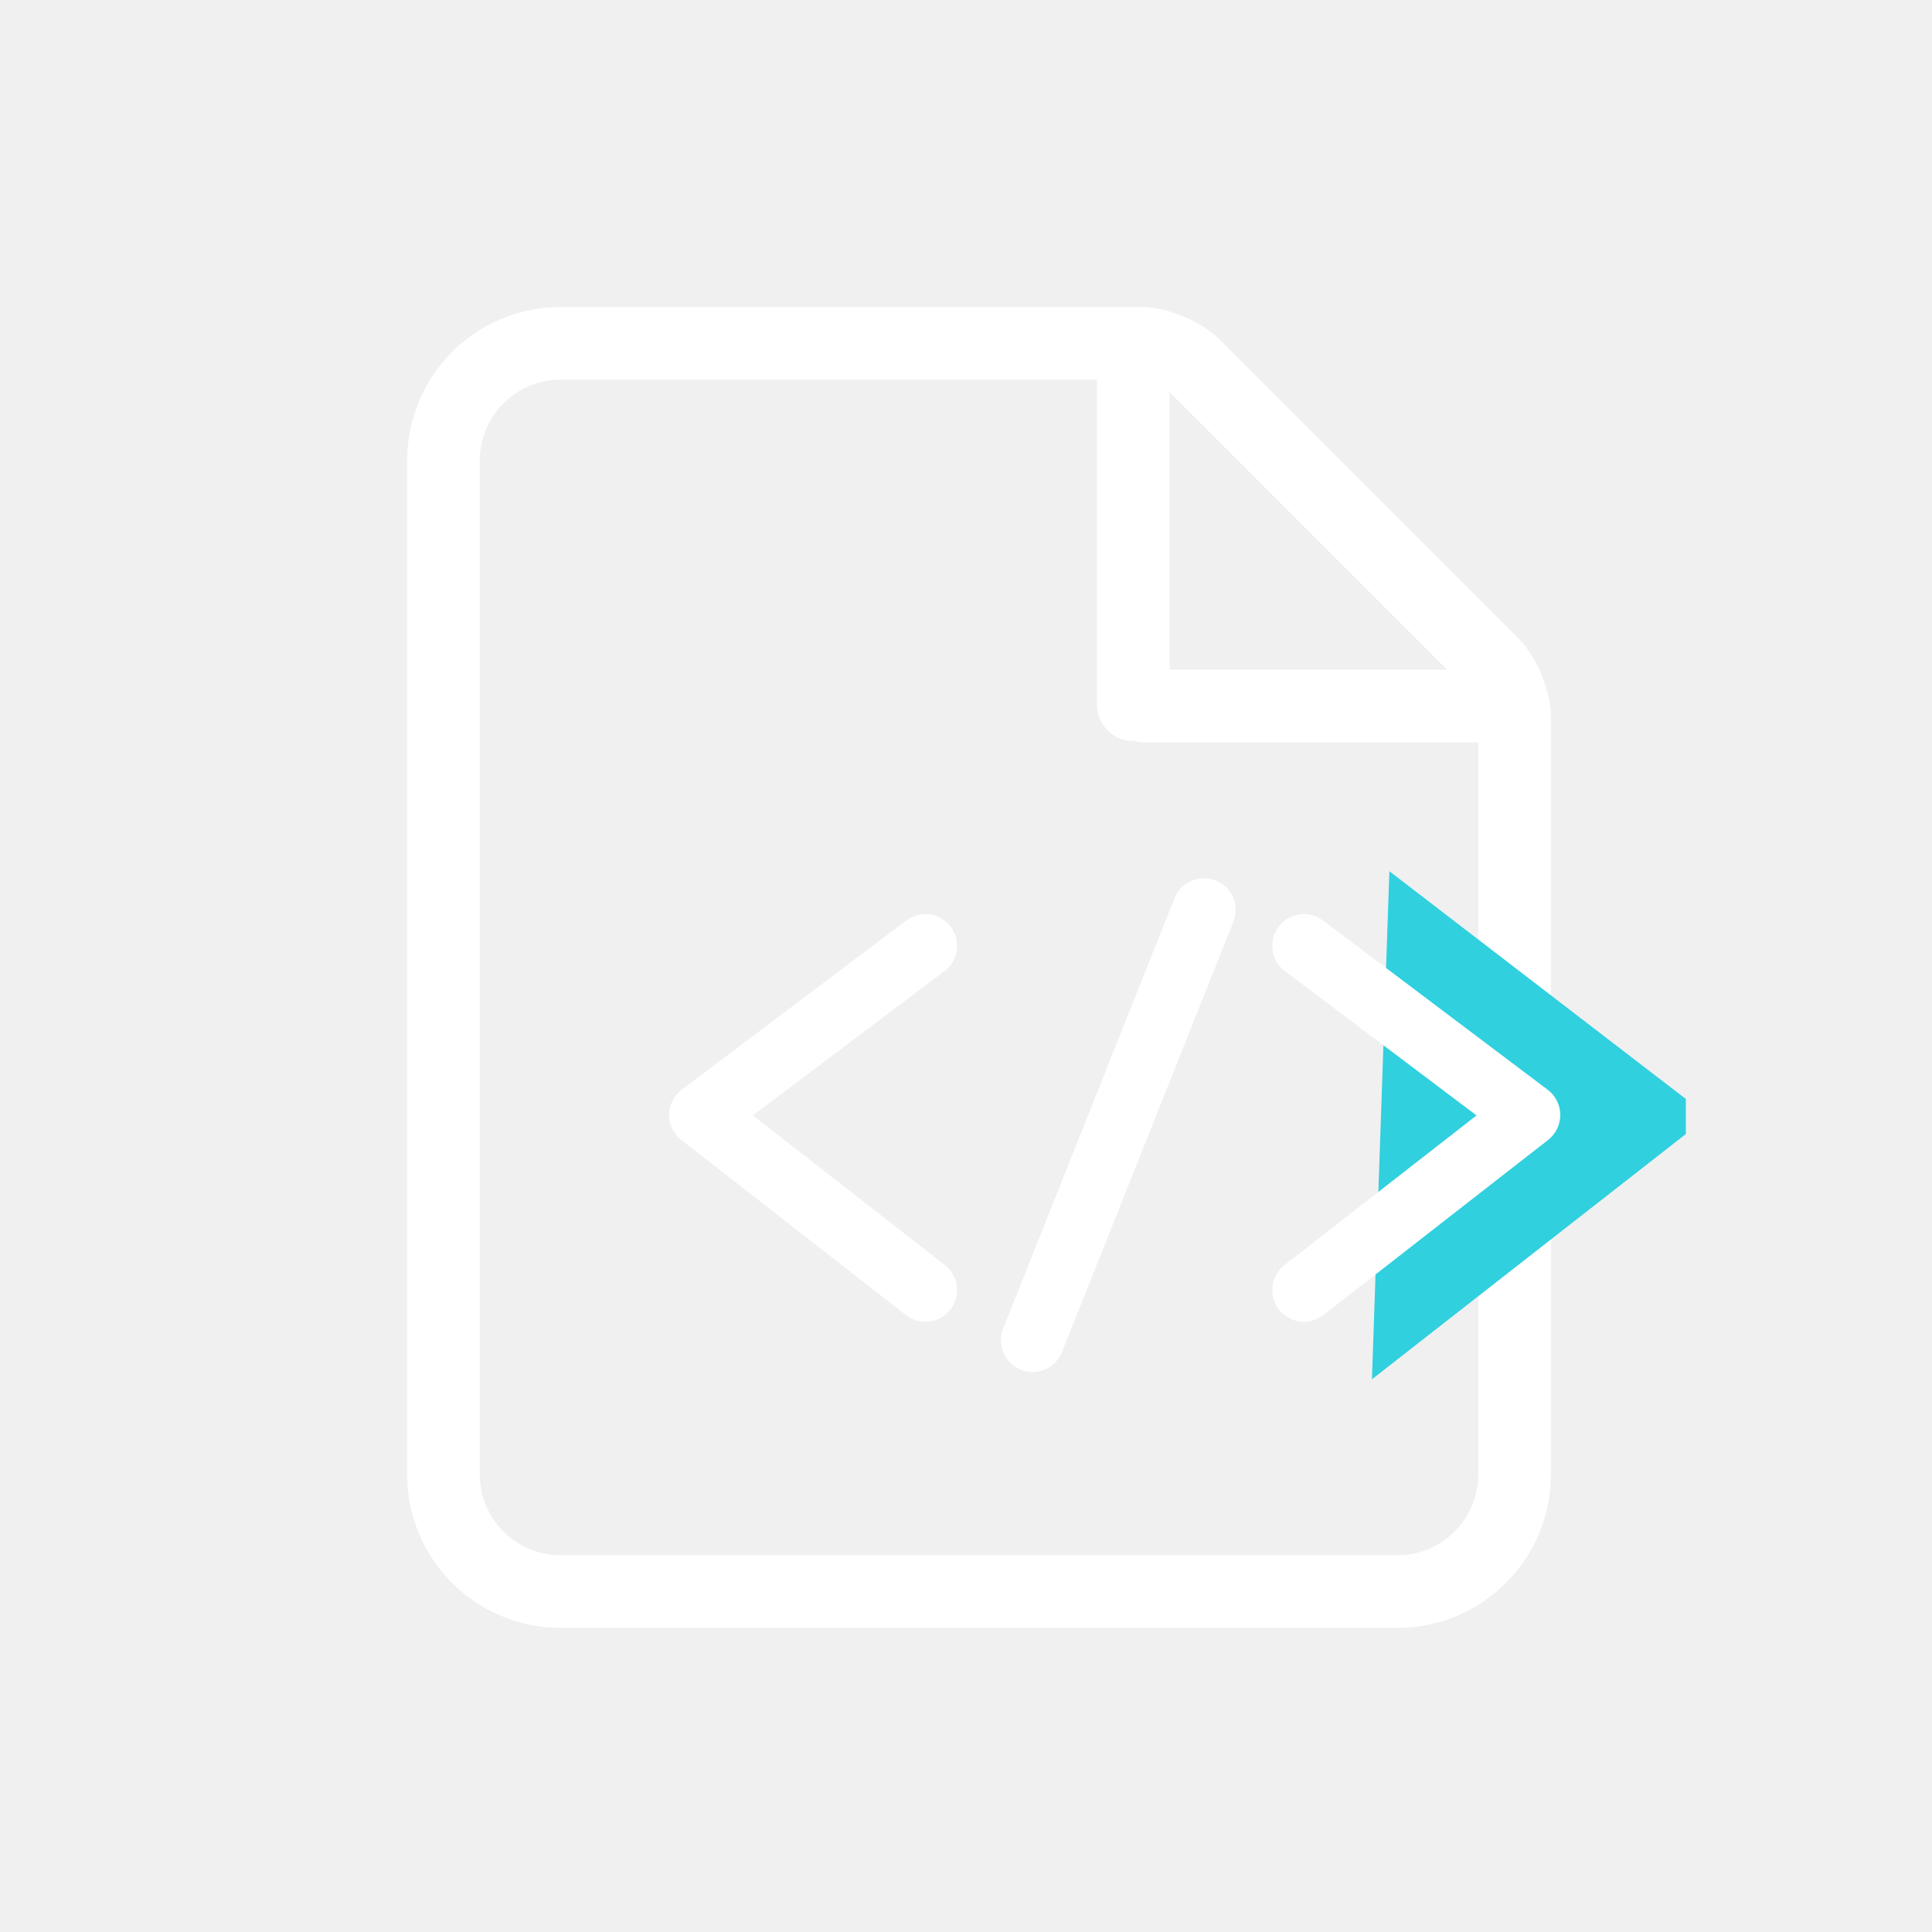
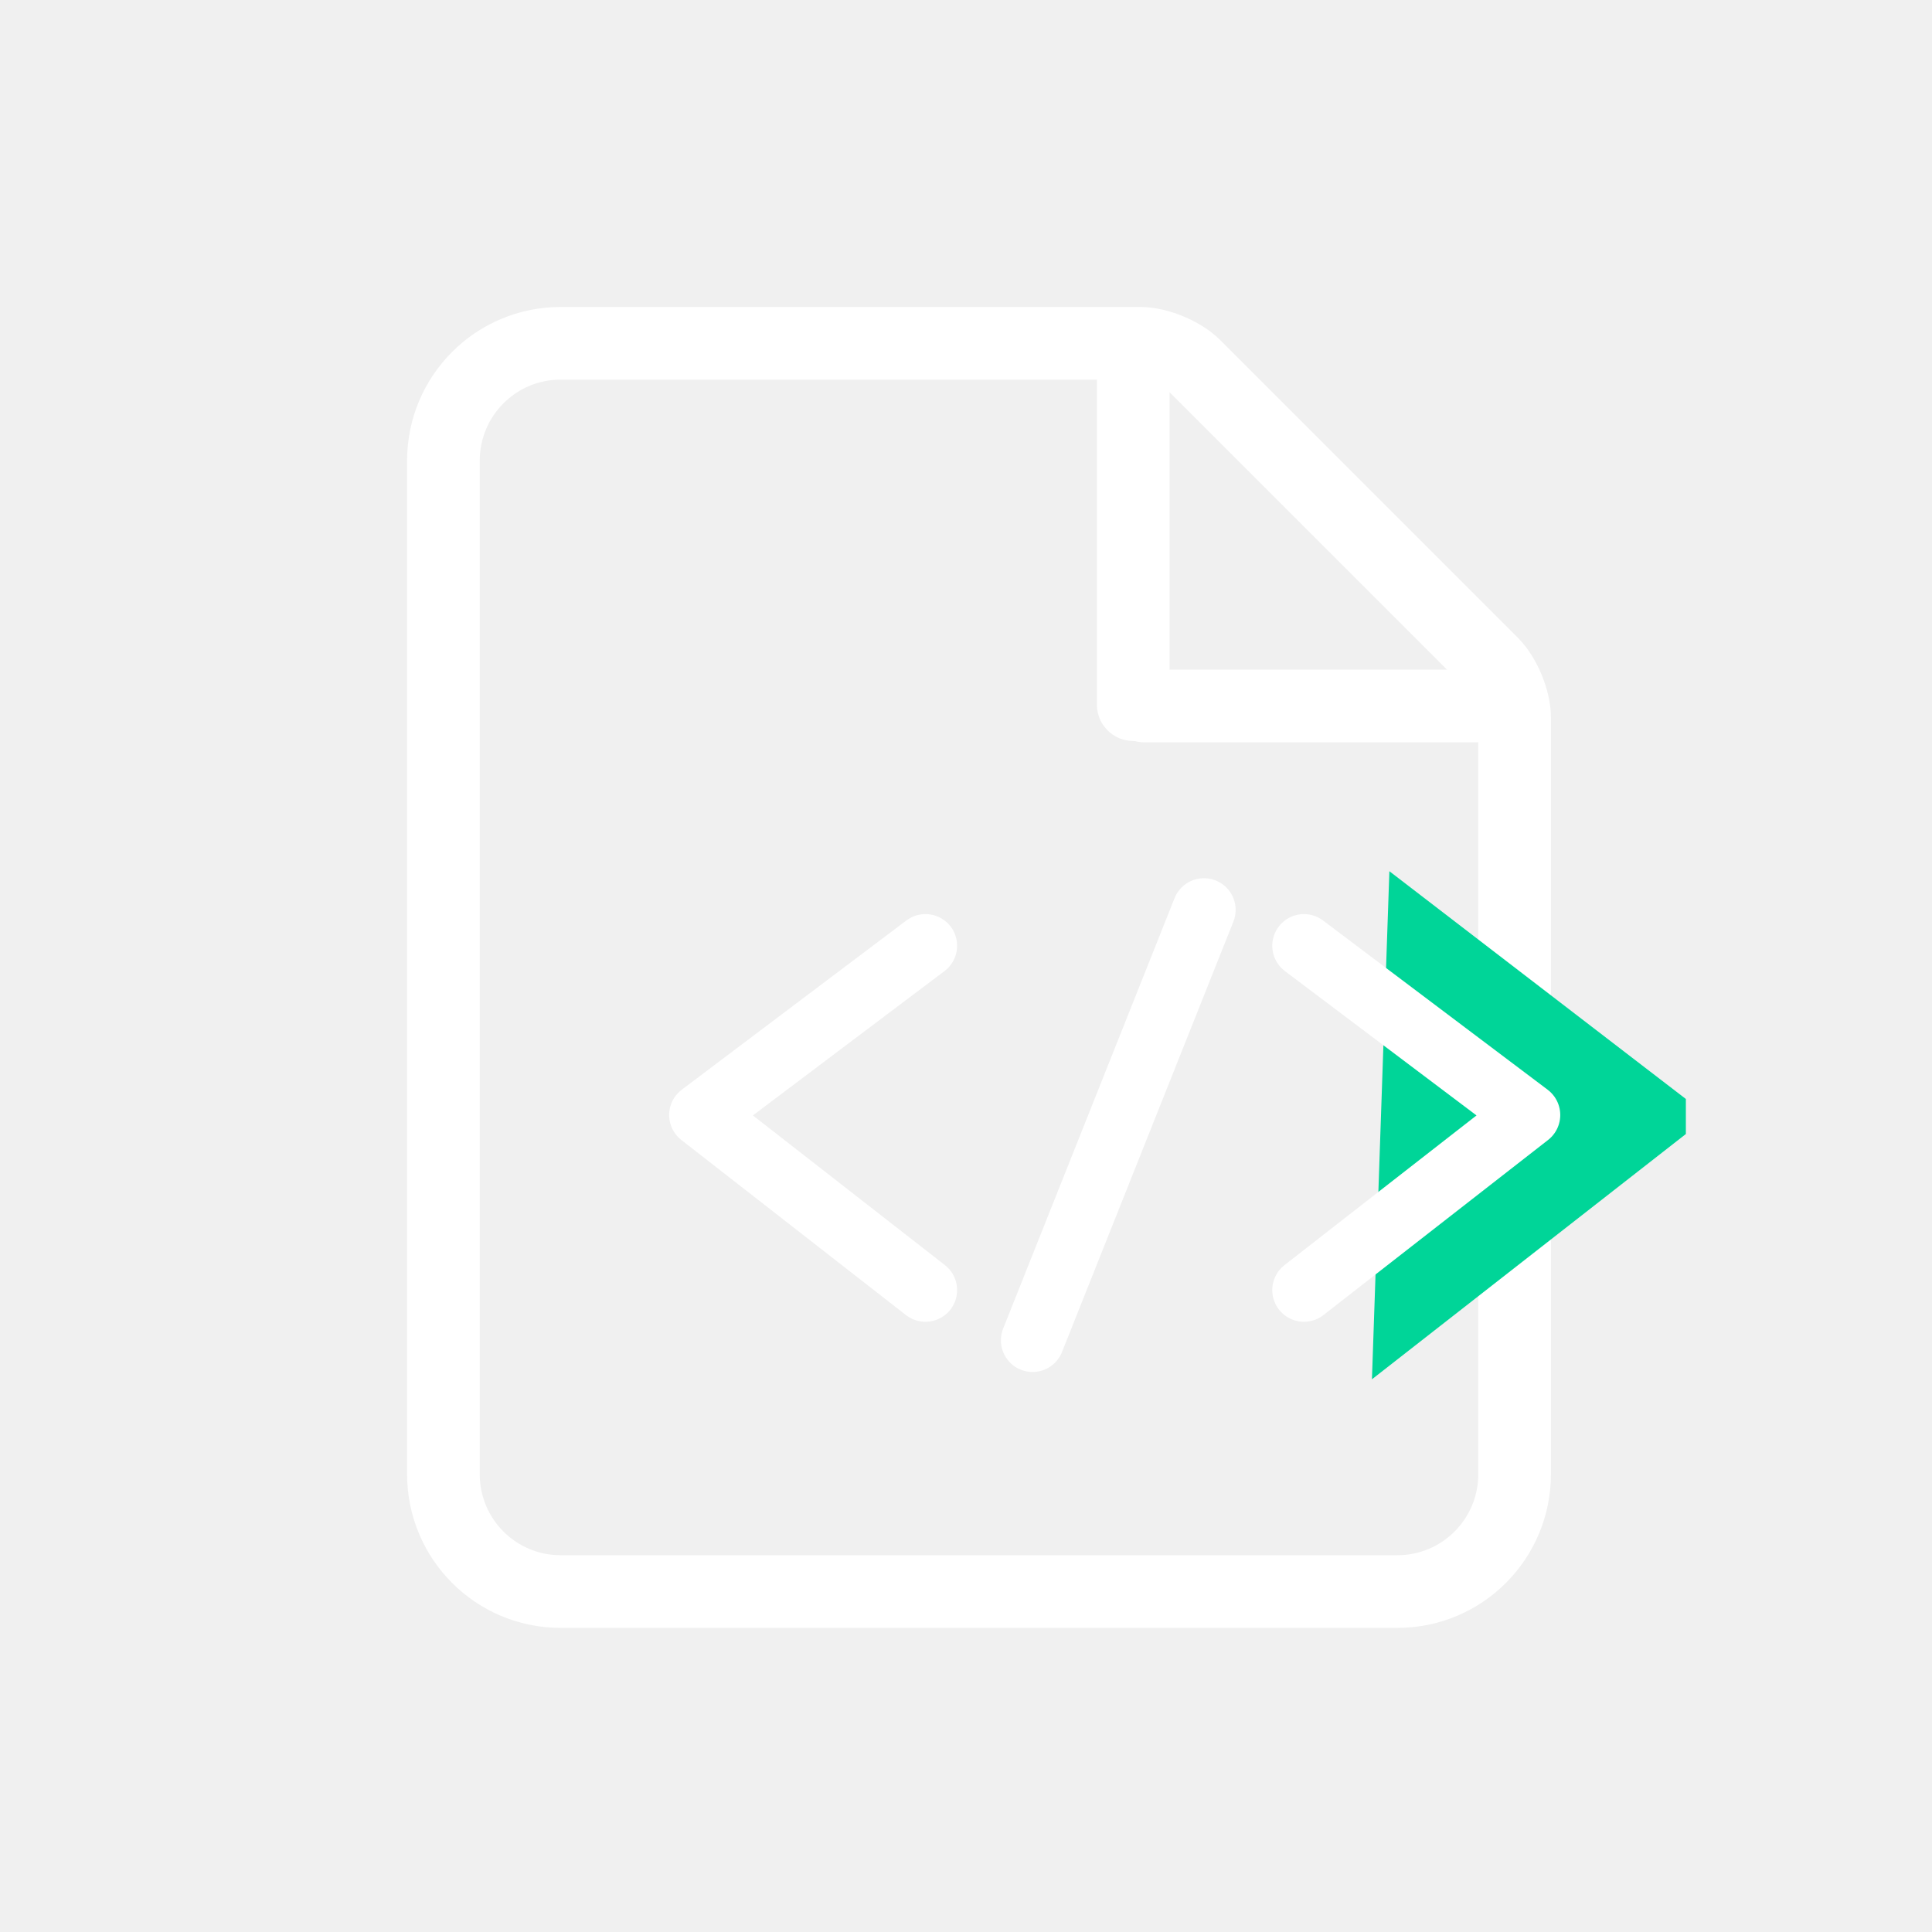
<svg xmlns="http://www.w3.org/2000/svg" width="122px" height="122px" viewBox="0 0 122 122" version="1.1">
  <defs />
  <g id="Page-1" stroke="none" stroke-width="1" fill="none" fill-rule="evenodd">
    <g id="website">
      <g id="Group" transform="translate(28, 21)">
        <path d="M7.4,0.679 C3.308,0.679 0,3.999 0,8.095 L0,72.086 C0,76.19 3.313,79.501 7.4,79.501 L60.243,79.501 C64.335,79.501 67.643,76.181 67.643,72.086 L67.643,24.308 C67.643,23.205 67.008,21.675 66.224,20.891 L47.432,2.099 C46.648,1.315 45.115,0.679 44.018,0.679 L7.4,0.679 Z" id="Rectangle-4" stroke="#FFFFFF" stroke-width="4.588" stroke-linecap="round" stroke-linejoin="round" />
        <polyline id="Path-6" stroke="#FFFFFF" stroke-width="4" stroke-linecap="round" stroke-linejoin="round" points="30.439 38.722 16.255 49.409 30.439 60.466" />
-         <polyline id="Path-11" fill="#30D0DF" points="59.735 34.015 78.457 48.397 78.457 50.61 58.634 66.098" />
+         <polyline id="Path-11" fill="#00D598" points="59.735 34.015 78.457 48.397 78.457 50.61 58.634 66.098" />
        <polyline id="Path-6-Copy" stroke="#FFFFFF" stroke-width="4" stroke-linecap="round" stroke-linejoin="round" transform="translate(61.4326, 49.5944) scale(-1, 1) translate(-61.4326, -49.5944) " points="68.525 38.722 54.34 49.409 68.525 60.466" />
        <path d="M48.027,36.457 L37.204,63.637" id="Line" stroke="#FFFFFF" stroke-width="4" stroke-linecap="round" stroke-linejoin="round" />
        <path d="M43.561,2.995 L43.561,23.496" id="Line" stroke="#FFFFFF" stroke-width="4.588" stroke-linecap="round" stroke-linejoin="round" />
        <path d="M44.249,23.581 L67.007,23.581" id="Line" stroke="#FFFFFF" stroke-width="4.588" stroke-linecap="round" stroke-linejoin="round" />
      </g>
    </g>
  </g>
</svg>
